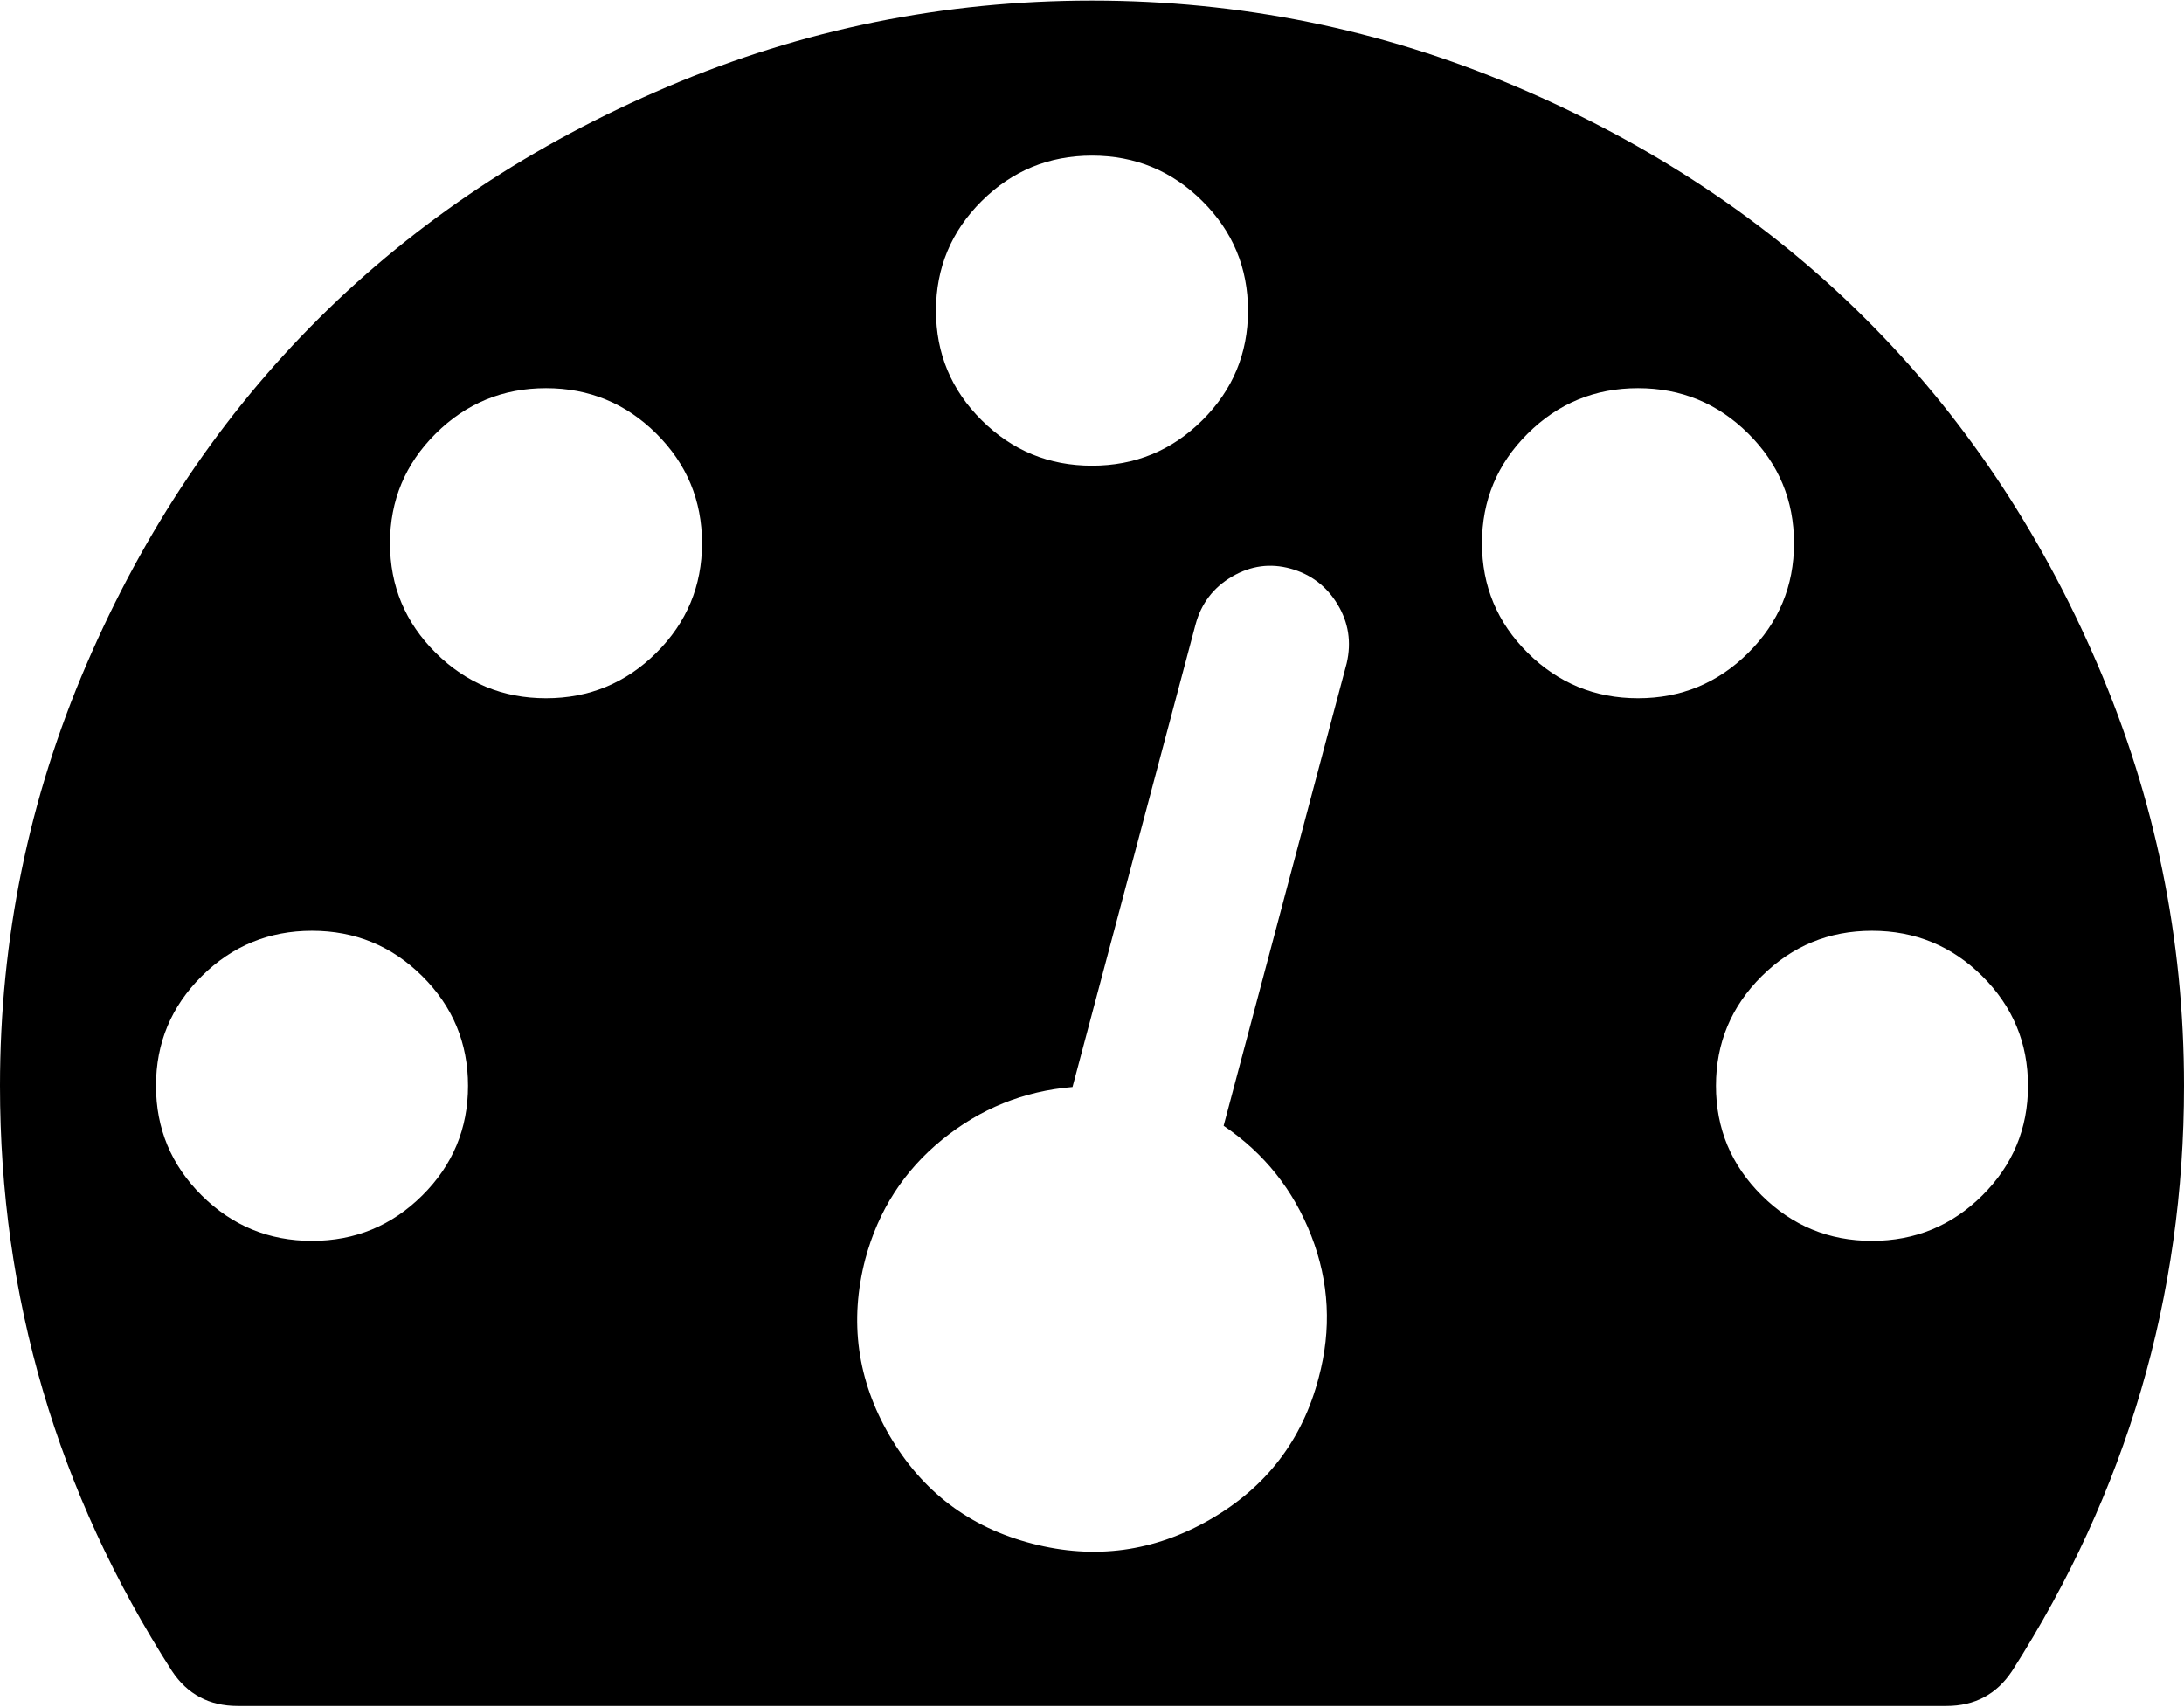
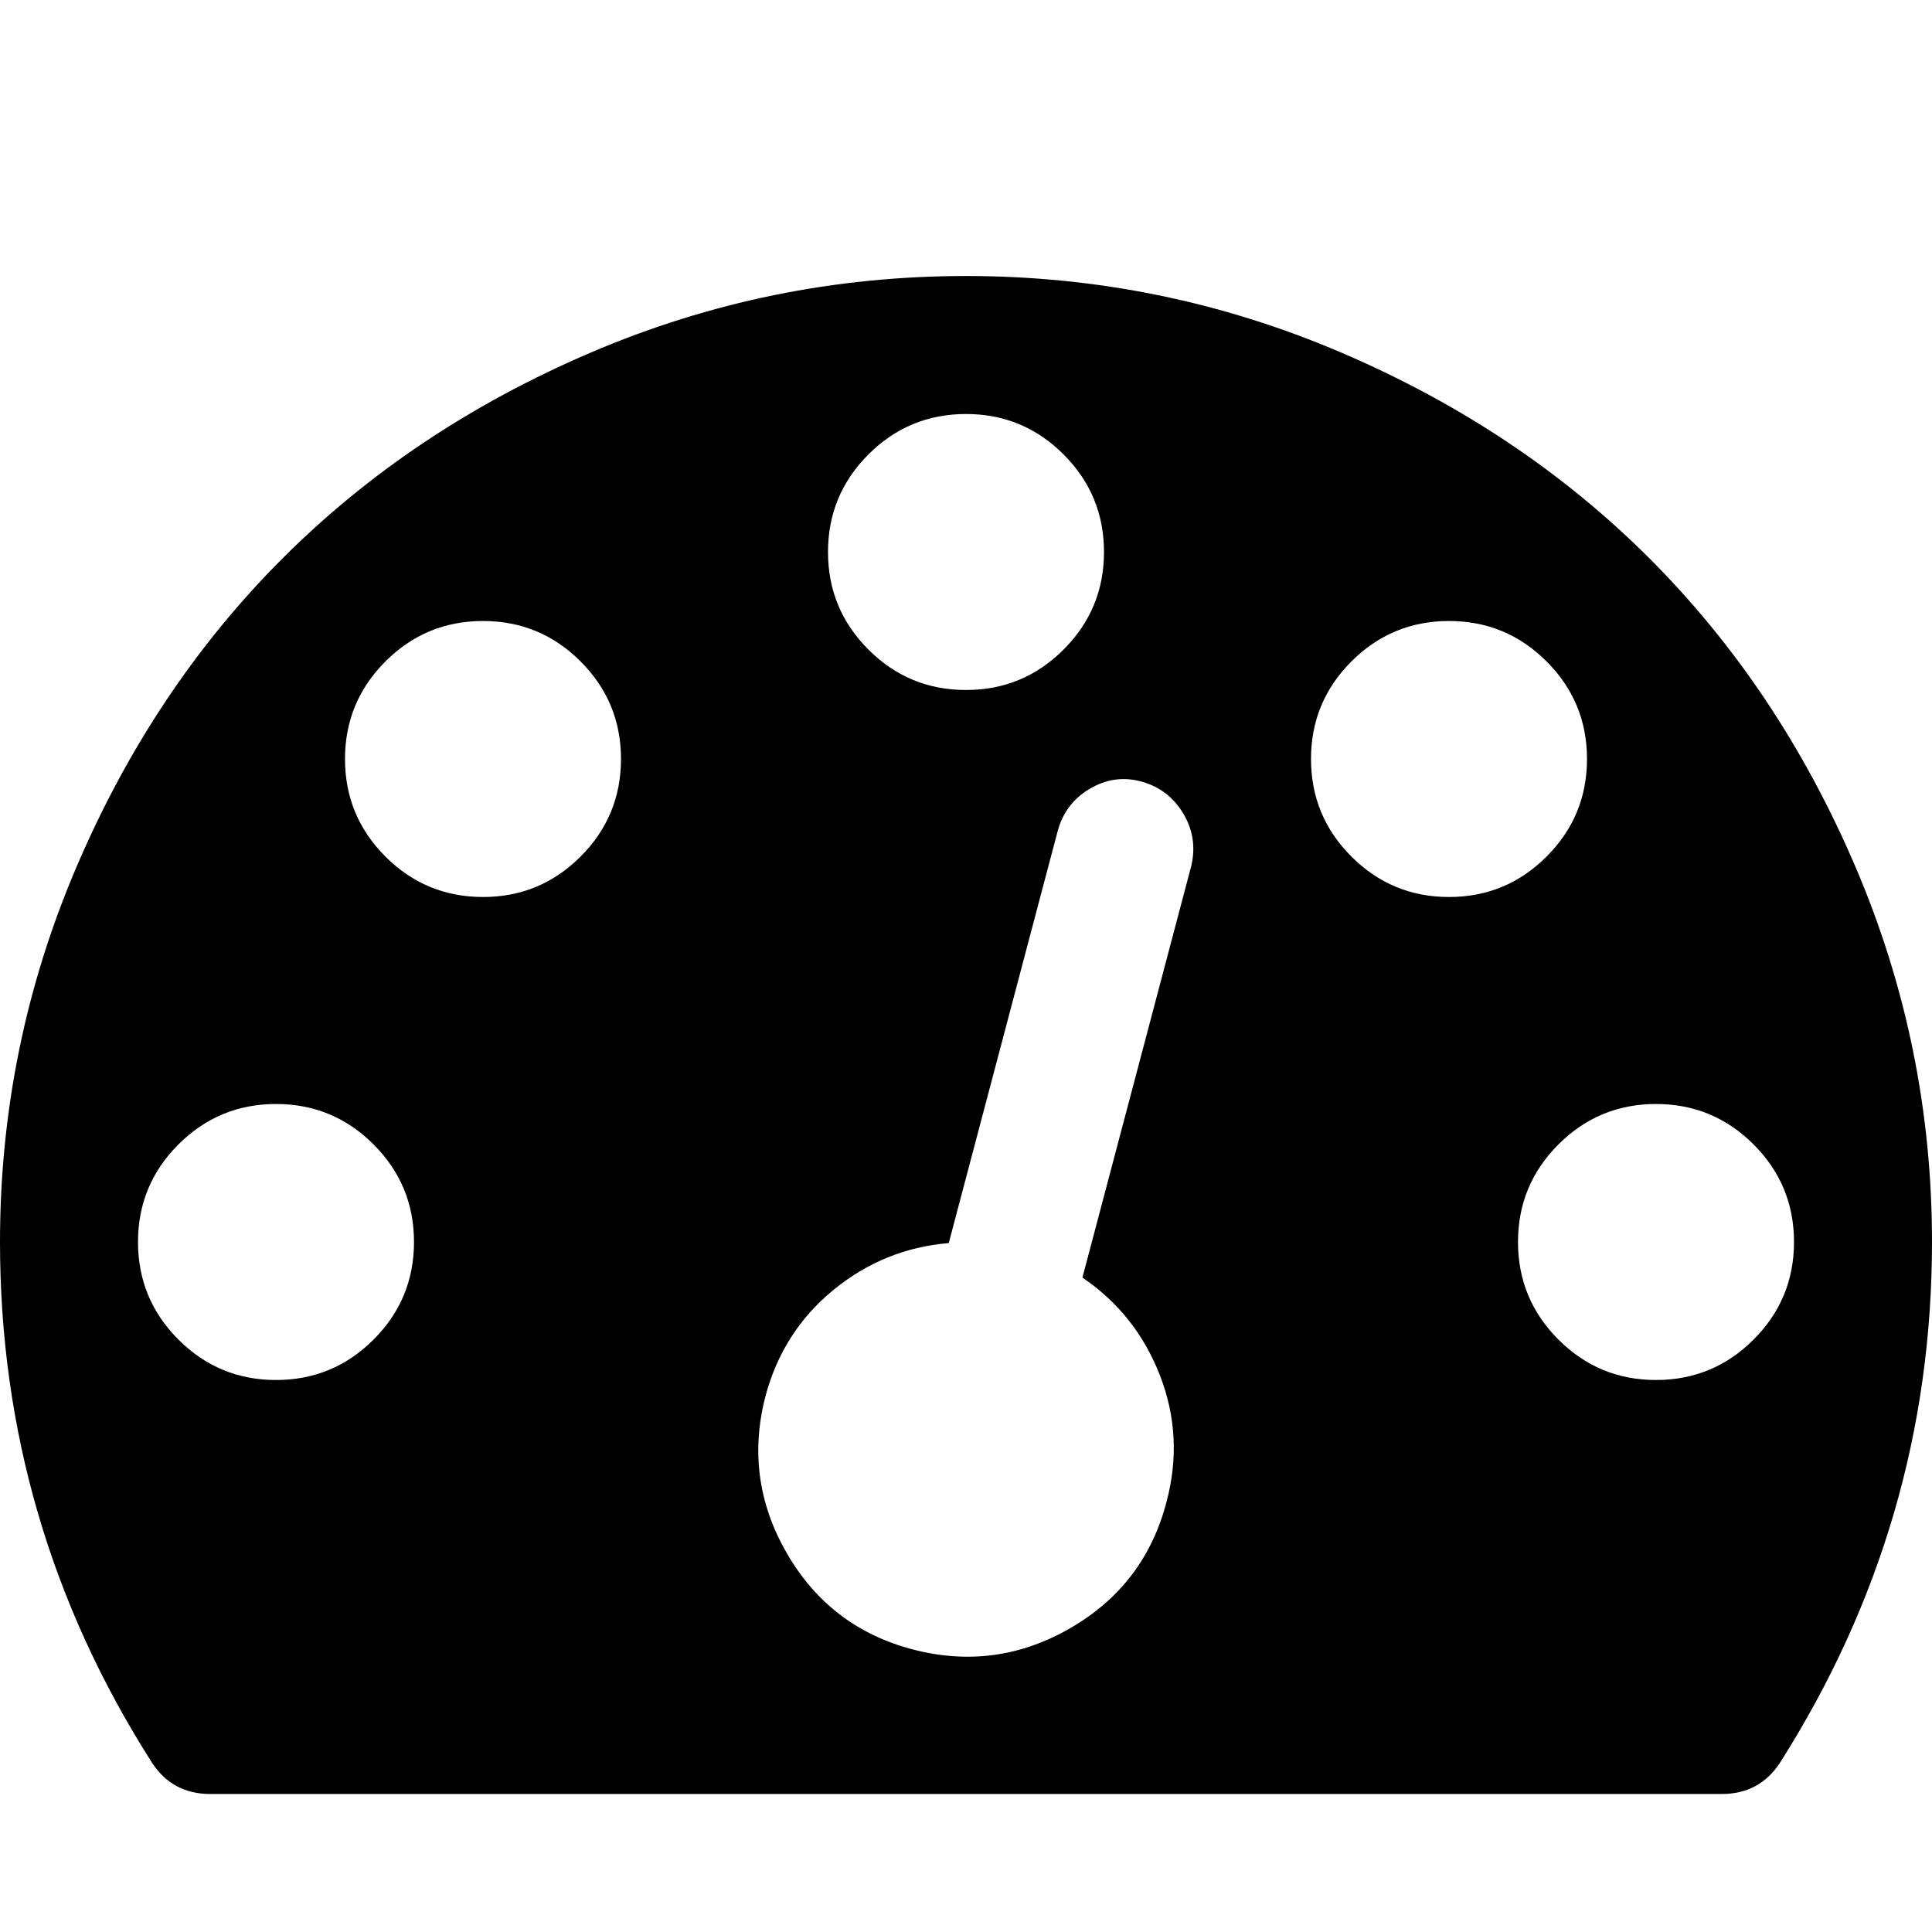
- <svg xmlns="http://www.w3.org/2000/svg" width="128" height="100">
-   <path d="M27.429 63.638c0-2.508-.893-4.65-2.679-6.424-1.786-1.775-3.94-2.662-6.464-2.662-2.524 0-4.679.887-6.465 2.662-1.785 1.774-2.678 3.916-2.678 6.424 0 2.508.893 4.65 2.678 6.424 1.786 1.775 3.94 2.662 6.465 2.662 2.524 0 4.678-.887 6.464-2.662 1.786-1.775 2.679-3.916 2.679-6.424zm13.714-31.801c0-2.508-.893-4.65-2.679-6.424-1.785-1.775-3.94-2.662-6.464-2.662-2.524 0-4.679.887-6.464 2.662-1.786 1.774-2.679 3.916-2.679 6.424 0 2.508.893 4.65 2.679 6.424 1.785 1.774 3.94 2.662 6.464 2.662 2.524 0 4.679-.888 6.464-2.662 1.786-1.775 2.679-3.916 2.679-6.424zM71.714 65.98l7.215-27.116c.285-1.23.107-2.378-.536-3.443-.643-1.064-1.56-1.762-2.75-2.094-1.19-.33-2.333-.177-3.429.462-1.095.639-1.81 1.573-2.143 2.804l-7.214 27.116c-2.857.237-5.405 1.266-7.643 3.088-2.238 1.822-3.738 4.152-4.5 6.992-.952 3.644-.476 7.098 1.429 10.364 1.905 3.265 4.69 5.37 8.357 6.317 3.667.947 7.143.474 10.429-1.42 3.285-1.892 5.404-4.66 6.357-8.305.762-2.84.619-5.607-.429-8.305-1.047-2.697-2.762-4.85-5.143-6.46zm47.143-2.342c0-2.508-.893-4.65-2.678-6.424-1.786-1.775-3.94-2.662-6.465-2.662-2.524 0-4.678.887-6.464 2.662-1.786 1.774-2.679 3.916-2.679 6.424 0 2.508.893 4.65 2.679 6.424 1.786 1.775 3.94 2.662 6.464 2.662 2.524 0 4.679-.887 6.465-2.662 1.785-1.775 2.678-3.916 2.678-6.424zm-45.714-45.43c0-2.509-.893-4.65-2.679-6.425C68.68 10.01 66.524 9.122 64 9.122c-2.524 0-4.679.887-6.464 2.661-1.786 1.775-2.679 3.916-2.679 6.425 0 2.508.893 4.65 2.679 6.424 1.785 1.774 3.94 2.662 6.464 2.662 2.524 0 4.679-.888 6.464-2.662 1.786-1.775 2.679-3.916 2.679-6.424zm32 13.629c0-2.508-.893-4.65-2.679-6.424-1.785-1.775-3.94-2.662-6.464-2.662-2.524 0-4.679.887-6.464 2.662-1.786 1.774-2.679 3.916-2.679 6.424 0 2.508.893 4.65 2.679 6.424 1.785 1.774 3.94 2.662 6.464 2.662 2.524 0 4.679-.888 6.464-2.662 1.786-1.775 2.679-3.916 2.679-6.424zM128 63.638c0 12.351-3.357 23.78-10.071 34.286-.905 1.372-2.19 2.058-3.858 2.058H13.93c-1.667 0-2.953-.686-3.858-2.058C3.357 87.465 0 76.037 0 63.638c0-8.613 1.69-16.847 5.071-24.703C8.452 31.08 13 24.312 18.714 18.634c5.715-5.68 12.524-10.199 20.429-13.559C47.048 1.715 55.333.035 64 .035c8.667 0 16.952 1.68 24.857 5.04 7.905 3.36 14.714 7.88 20.429 13.559 5.714 5.678 10.262 12.446 13.643 20.301 3.38 7.856 5.071 16.09 5.071 24.703z" />
+ <svg xmlns="http://www.w3.org/2000/svg" t="1611140638711" class="icon" viewBox="0 0 1024 1024" version="1.1" p-id="10929" width="32" height="32">
+   <defs>
+     <style type="text/css" />
+   </defs>
+   <path d="M219.429 658.286q0-30.286-21.429-51.715t-51.714-21.428T94.57 606.57t-21.428 51.715T94.57 710t51.715 21.429T198 710t21.429-51.714z m109.714-256q0-30.286-21.429-51.715T256 329.143t-51.714 21.428-21.429 51.715T204.286 454 256 475.429 307.714 454t21.429-51.714z m244.571 274.857l57.715-218.286q3.428-14.857-4.286-27.714t-22-16.857T577.714 418t-17.143 22.571l-57.714 218.286q-34.286 2.857-61.143 24.857t-36 56.286q-11.428 44 11.429 83.429T484 874.286t83.429-11.429T618.286 796q9.143-34.286-3.429-66.857t-41.143-52z m377.143-18.857q0-30.286-21.428-51.715t-51.715-21.428T826 606.57t-21.429 51.715T826 710t51.714 21.429T929.43 710t21.428-51.714zM585.143 292.57q0-30.285-21.429-51.714T512 219.43t-51.714 21.428-21.429 51.714 21.429 51.715T512 365.714t51.714-21.428 21.429-51.715z m256 109.715q0-30.286-21.429-51.715T768 329.143t-51.714 21.428-21.429 51.715T716.286 454 768 475.429 819.714 454t21.429-51.714z m182.857 256q0 149.143-80.571 276-10.858 16.571-30.858 16.571H111.43q-20 0-30.858-16.571Q0 808 0 658.286q0-104 40.571-198.857T149.714 296t163.429-109.143T512 146.286t198.857 40.571T874.286 296t109.143 163.429T1024 658.286z" p-id="10930" />
</svg>
